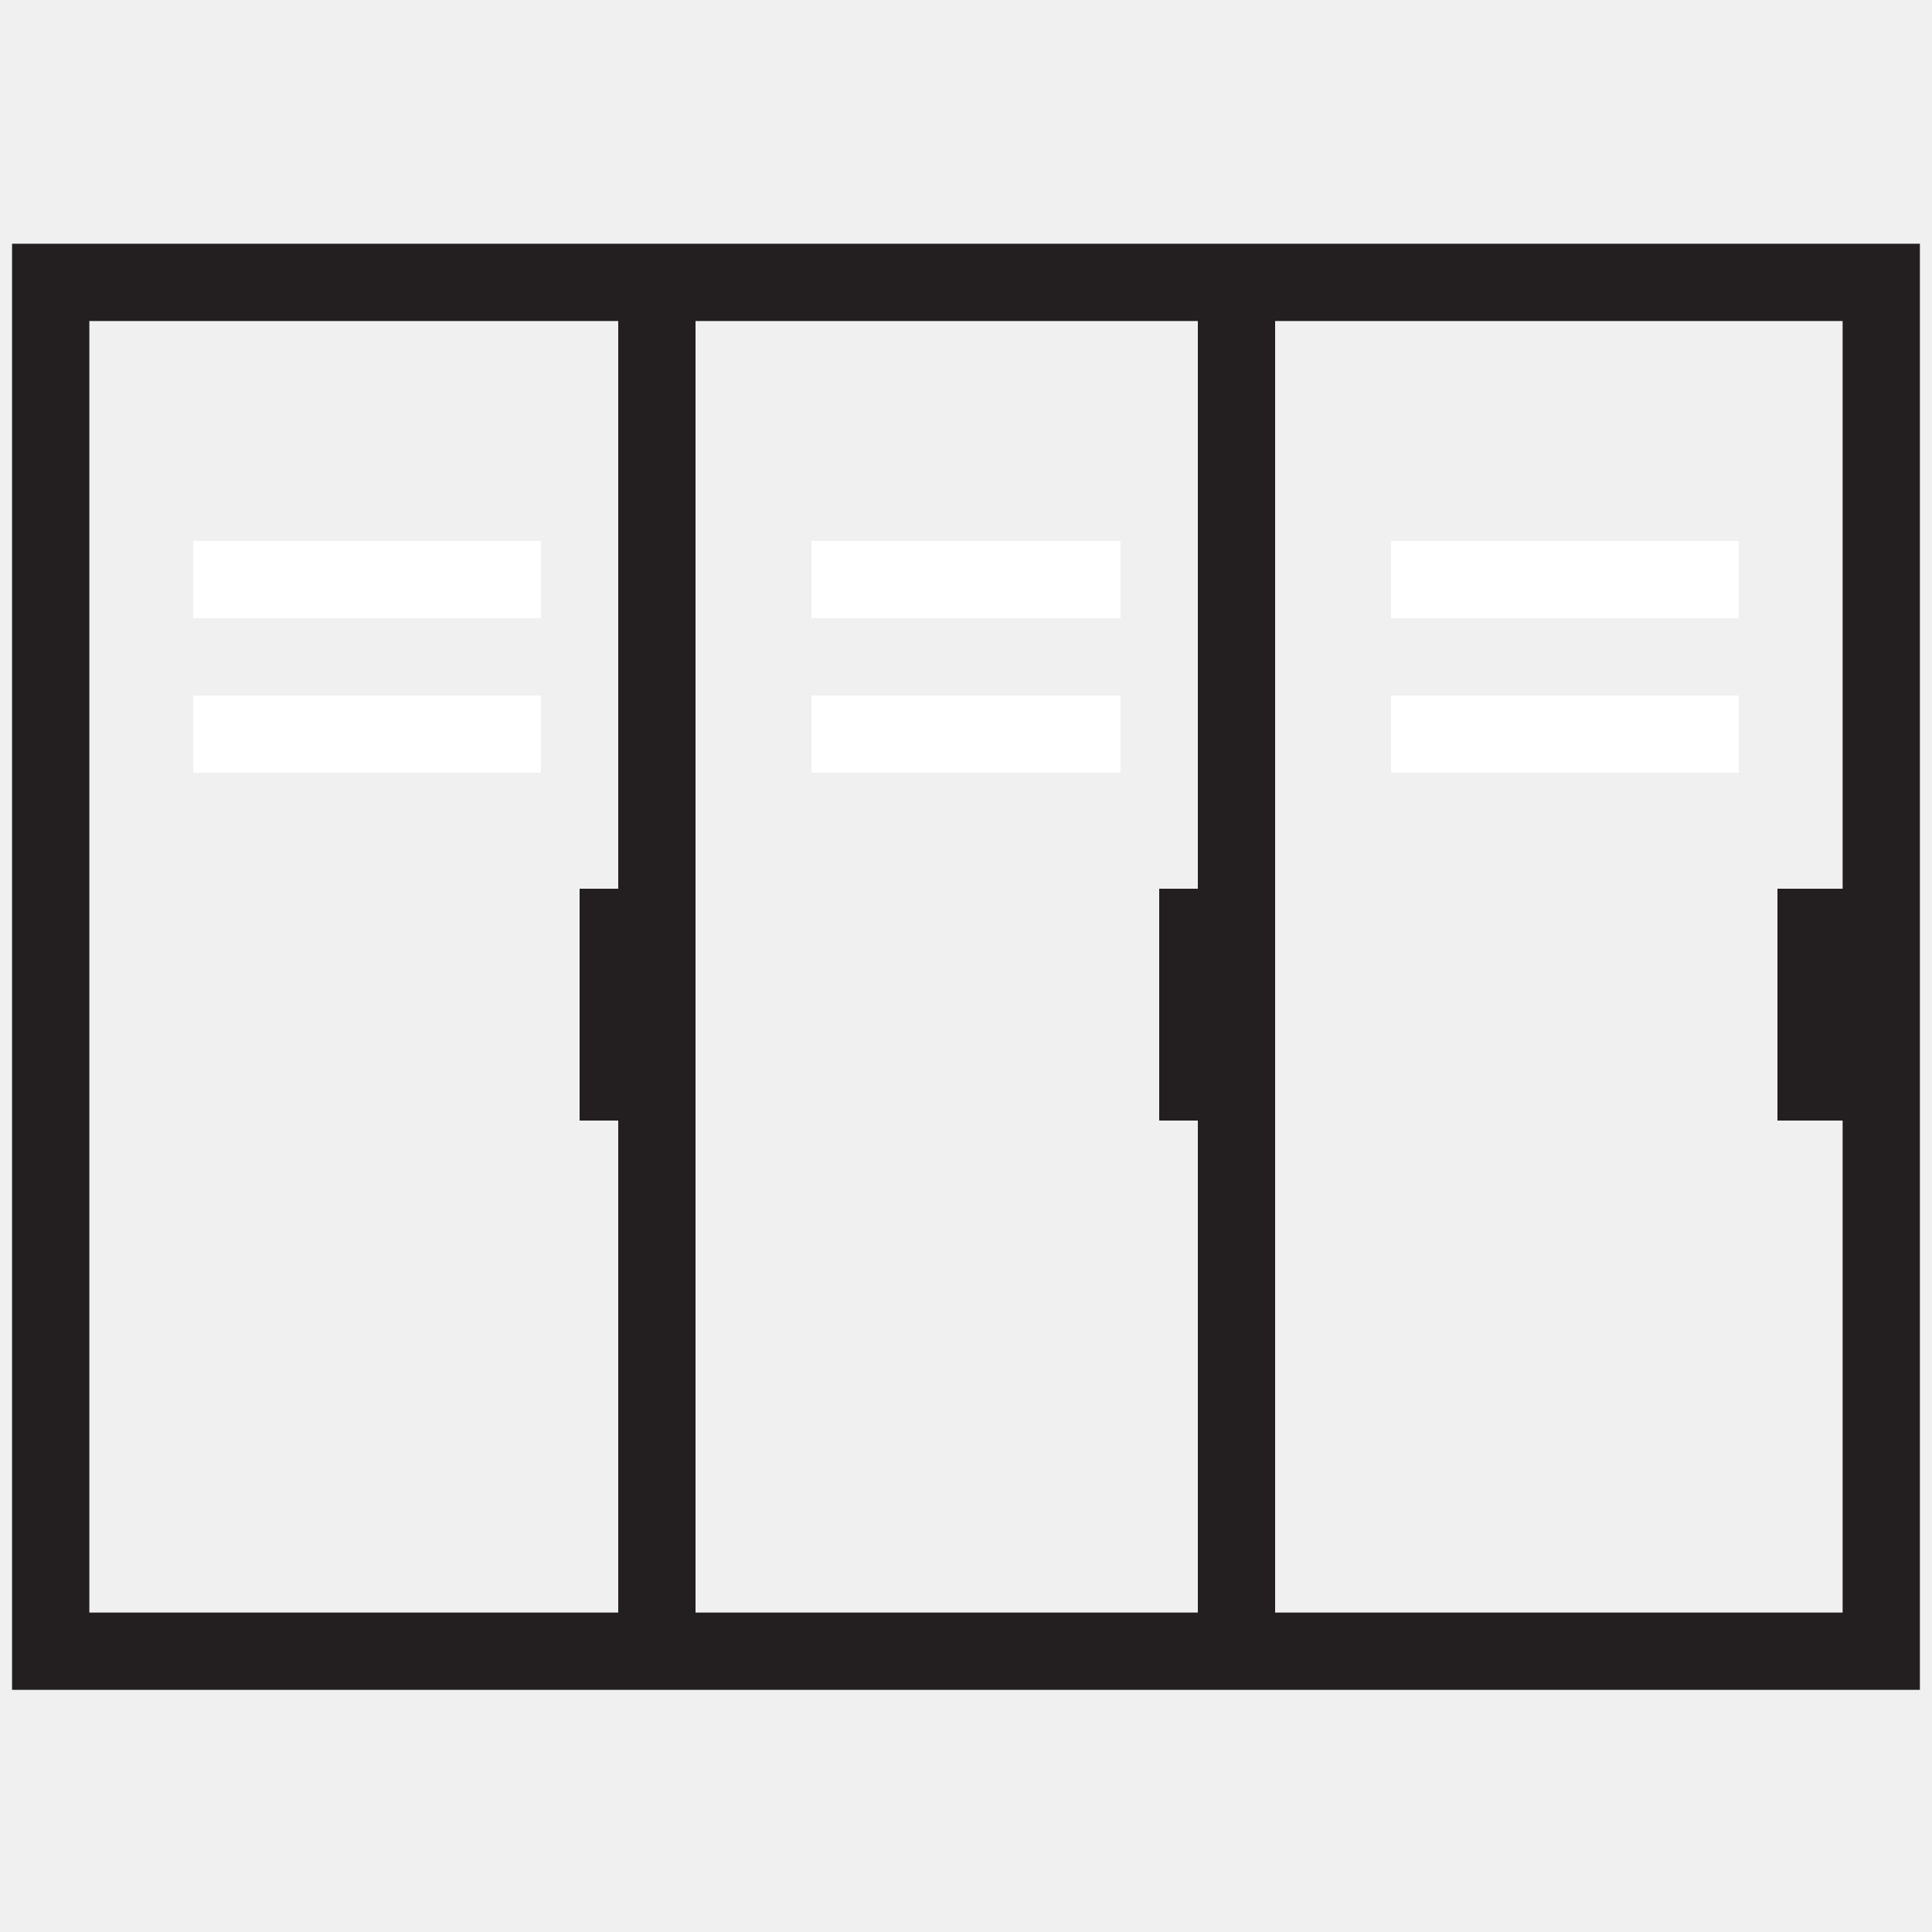
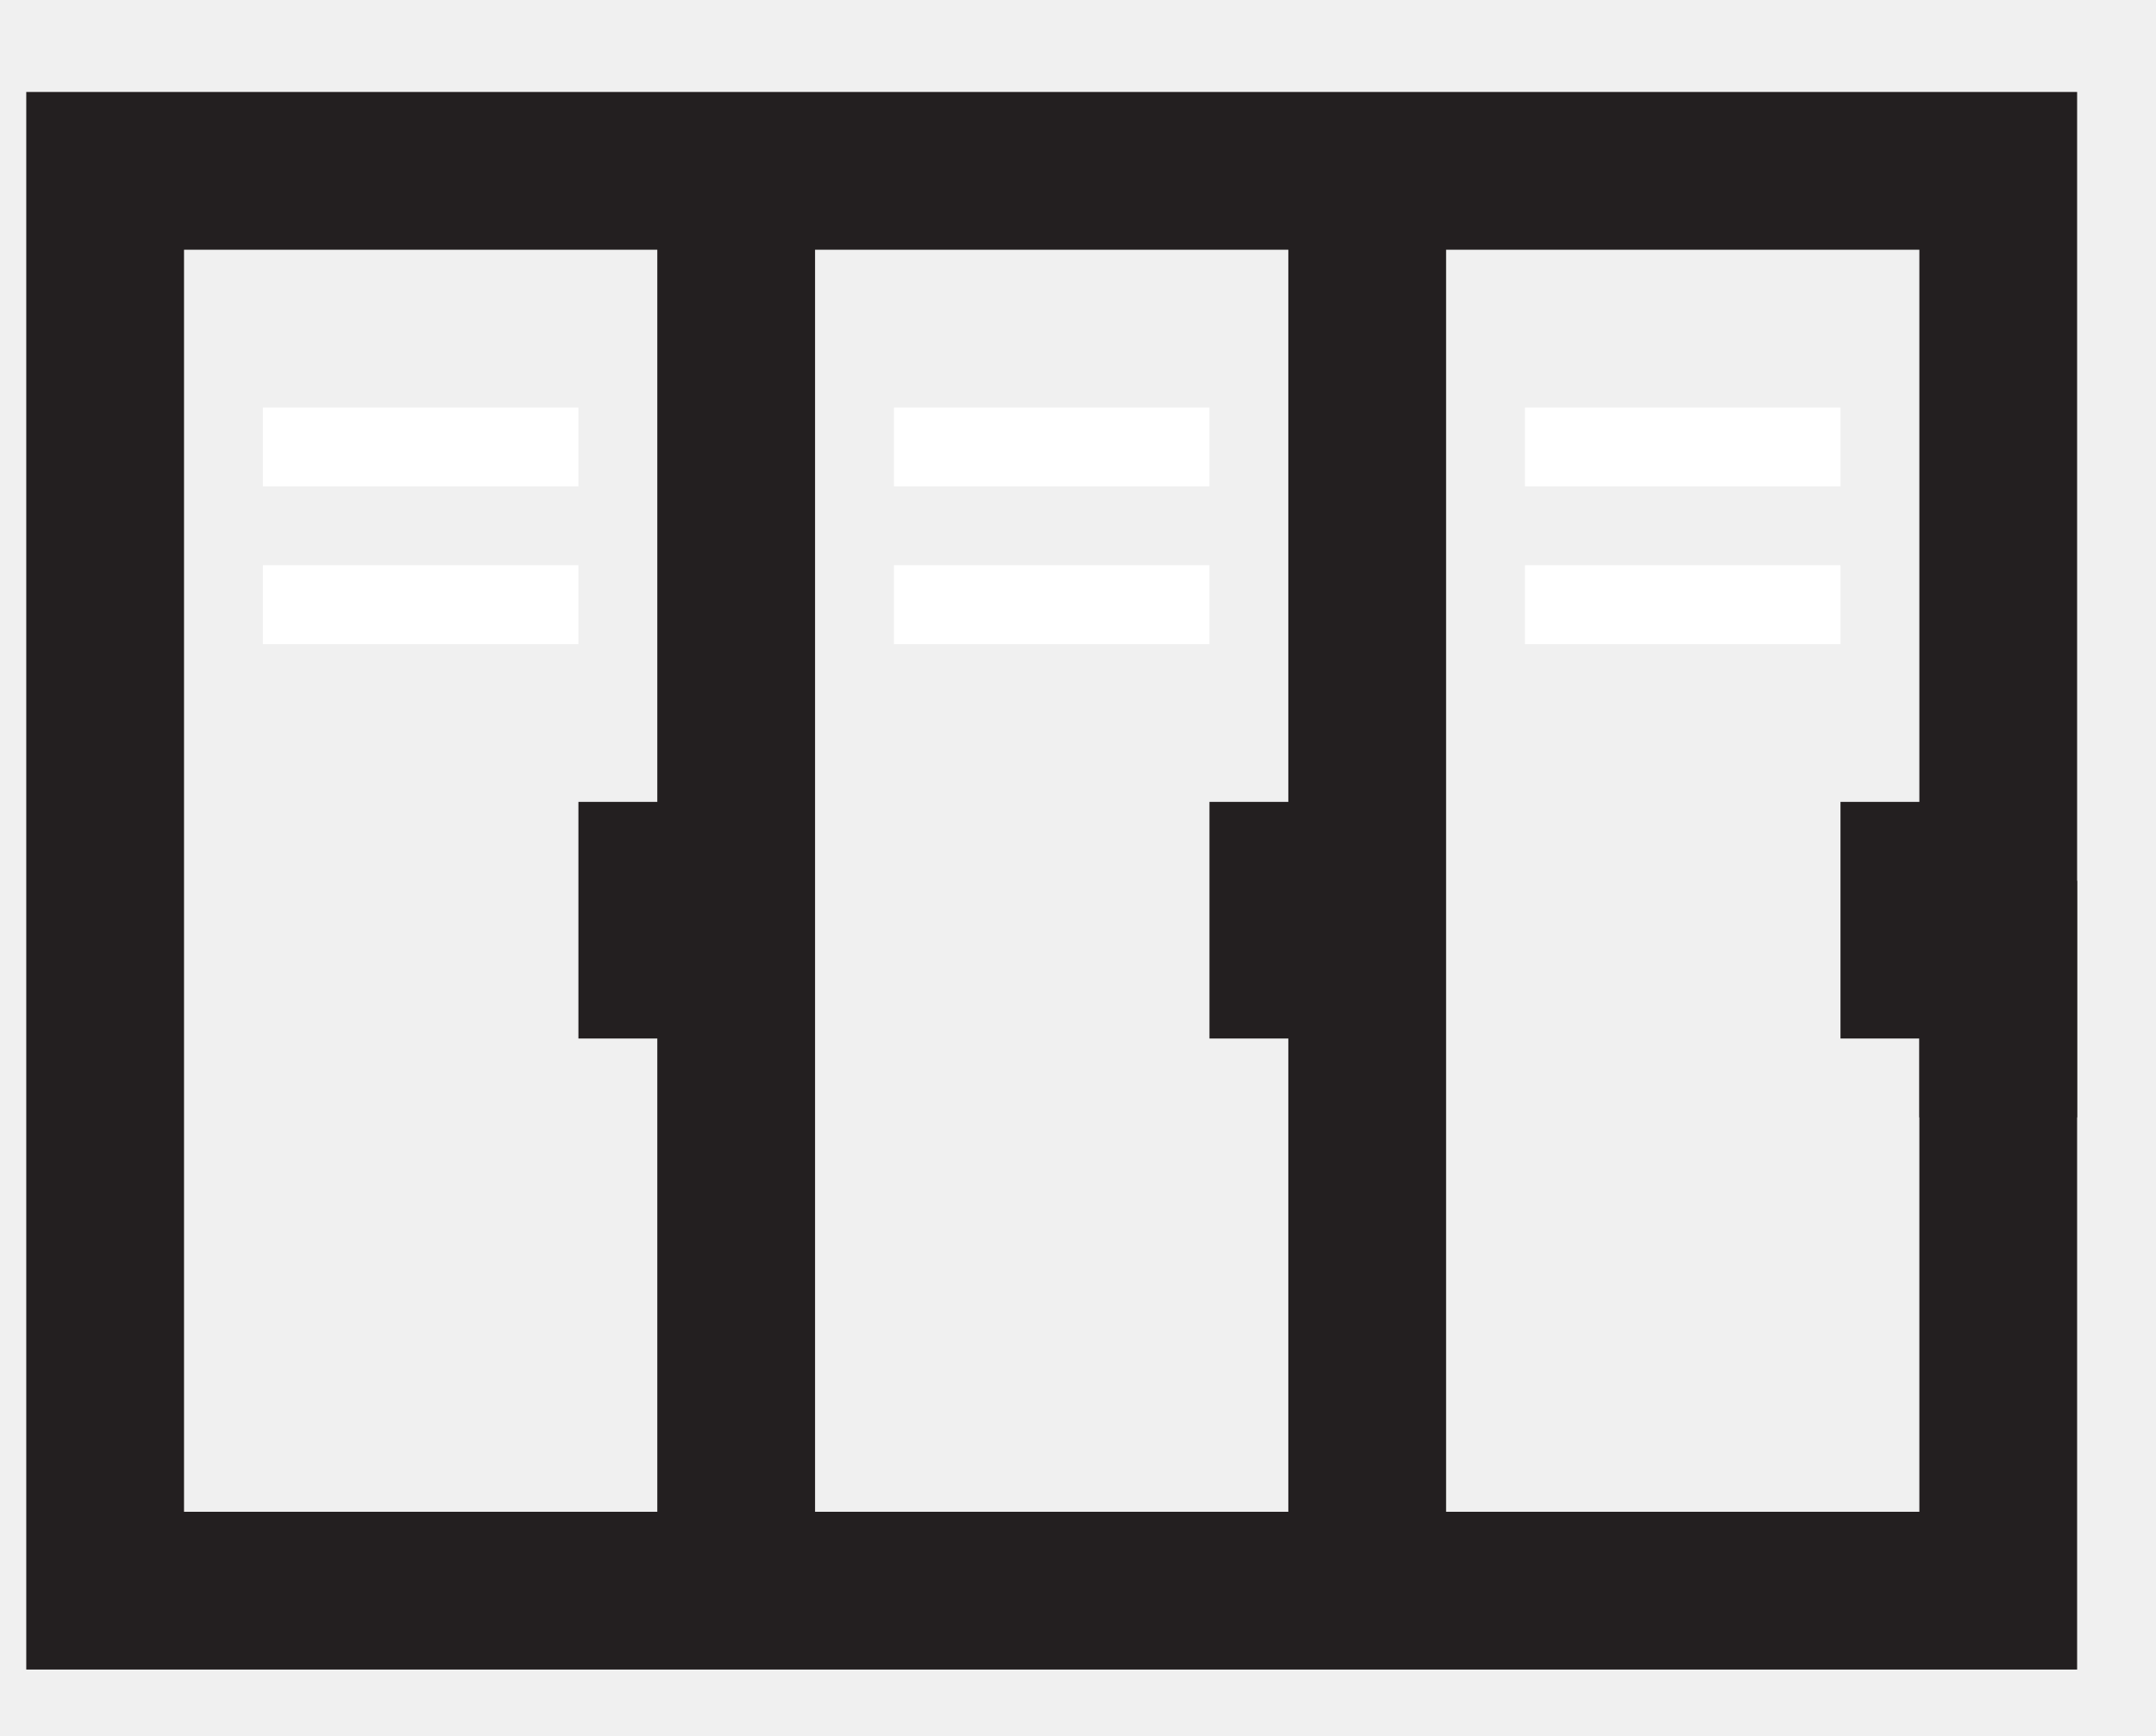
- <svg xmlns="http://www.w3.org/2000/svg" version="1.1" id="Layer_1" x="0px" y="0px" width="50px" height="50px" viewBox="0 0 50 50" enable-background="new 0 0 50 50" xml:space="preserve">
-   <path fill="none" stroke="#FFFFFF" stroke-width="2" stroke-linecap="round" stroke-miterlimit="10" d="M73.392,1.506  c-5.382,4.295-8.839,10.899-8.839,18.32c0,7.36,3.398,13.922,8.707,18.22" />
-   <path fill="none" stroke="#FFFFFF" stroke-width="2" stroke-linecap="round" stroke-miterlimit="10" d="M102.78,38.019  c5.285-4.3,8.666-10.849,8.666-18.193c0-7.402-3.438-13.992-8.797-18.289" />
-   <path fill="none" stroke="#FFFFFF" stroke-width="2" stroke-linecap="round" stroke-miterlimit="10" d="M80.863,7.531  c-4.234,2.464-7.091,7.041-7.091,12.294c0,5.193,2.791,9.721,6.946,12.207" />
-   <path fill="none" stroke="#FFFFFF" stroke-width="2" stroke-linecap="round" stroke-miterlimit="10" d="M95.405,31.956  c4.087-2.499,6.822-6.989,6.822-12.13c0-5.201-2.801-9.737-6.966-12.218" />
-   <path fill="none" stroke="#BF902C" stroke-width="3" stroke-miterlimit="10" d="M88,19.826" />
-   <path fill="#231F20" d="M82.024,43h12.459L90,36.941V25.149c2-0.882,3.57-2.933,3.57-5.324c0-3.195-2.564-5.785-5.76-5.785  c-3.193,0-5.723,2.59-5.723,5.785c0,2.512,1.912,4.63,3.912,5.428v12.367L82.024,43z" />
-   <rect x="1.312" y="7.308" fill="none" stroke="#231F20" stroke-width="2" stroke-miterlimit="10" width="47.375" height="35.425" />
-   <line fill="none" stroke="#231F20" stroke-width="2" stroke-miterlimit="10" x1="17" y1="8" x2="17" y2="43" />
-   <line fill="none" stroke="#231F20" stroke-width="2" stroke-miterlimit="10" x1="32" y1="8" x2="32" y2="42" />
-   <polyline fill="none" stroke="#FFFFFF" stroke-width="2" stroke-miterlimit="10" points="5,19 9.208,19 14,19 " />
-   <polyline fill="none" stroke="#FFFFFF" stroke-width="2" stroke-miterlimit="10" points="5,15 9.208,15 14,15 " />
-   <polyline fill="none" stroke="#FFFFFF" stroke-width="2" stroke-miterlimit="10" points="36,19 40.791,19 45,19 " />
-   <polyline fill="none" stroke="#FFFFFF" stroke-width="2" stroke-miterlimit="10" points="36,15 40.791,15 45,15 " />
-   <polyline fill="none" stroke="#FFFFFF" stroke-width="2" stroke-miterlimit="10" points="21,19 25,19 29,19 " />
-   <polyline fill="none" stroke="#FFFFFF" stroke-width="2" stroke-miterlimit="10" points="21,15 25,15 29,15 " />
-   <line fill="none" stroke="#231F20" stroke-width="2" stroke-miterlimit="10" x1="16" y1="23" x2="16" y2="29" />
-   <line fill="none" stroke="#231F20" stroke-width="2" stroke-miterlimit="10" x1="31" y1="23" x2="31" y2="29" />
-   <line fill="none" stroke="#231F20" stroke-width="2" stroke-miterlimit="10" x1="47" y1="23" x2="47" y2="29" />
+ <svg xmlns="http://www.w3.org/2000/svg" version="1.1" id="Layer_1" x="0px" y="0px" width="27.333px" height="22px" viewBox="378.417 442.834 27.333 22" enable-background="new 378.417 442.834 27.333 22" xml:space="preserve">
+   <g id="Layer_2">
+ </g>
+   <g id="Layer_1_1_">
+     <path fill="none" d="M339.53,453.049c0-2.24-1.283-4.182-3.15-5.141L333.834,450l-2.64-2.128c-1.907,0.945-3.226,2.907-3.226,5.177   c0,2.239,1.282,4.183,3.149,5.142l1.631-1.315v-1.238c-1.066-0.38-1.835-1.39-1.835-2.587c0-1.521,1.234-2.757,2.757-2.757   c1.523,0,2.756,1.234,2.756,2.757c0,1.141-0.69,2.117-1.678,2.537v1.167l1.705,1.4C338.282,457.182,339.53,455.259,339.53,453.049z   " />
+     <path fill="none" d="M343.924,453.049c0-3.283-1.568-6.199-3.99-8.061l-1.907,1.566c2.108,1.395,3.505,3.782,3.505,6.493   c0,2.684-1.365,5.052-3.438,6.451l1.902,1.562C342.382,459.199,343.924,456.304,343.924,453.049z" />
+     <path fill="none" d="M325.97,453.049c0-2.731,1.419-5.136,3.556-6.522l-1.931-1.559c-2.437,1.86-4.019,4.786-4.019,8.081   c0,3.269,1.554,6.172,3.955,8.034l1.925-1.553C327.357,458.136,325.97,455.752,325.97,453.049z" />
+     <path fill="#FFFFFF" d="M323.576,453.049c0-3.295,1.582-6.221,4.019-8.081l-1.603-1.292c-2.695,2.235-4.416,5.606-4.416,9.373   c0,3.739,1.697,7.087,4.357,9.321l1.598-1.287C325.13,459.221,323.576,456.316,323.576,453.049z" />
+     <path fill="#FFFFFF" d="M343.924,453.049c0,3.255-1.542,6.15-3.928,8.015l1.58,1.298c2.654-2.234,4.348-5.577,4.348-9.312   c0-3.761-1.716-7.128-4.405-9.363l-1.585,1.304C342.354,446.85,343.924,449.766,343.924,453.049z" />
+     <path fill="#FFFFFF" d="M341.53,453.049c0-2.711-1.396-5.1-3.505-6.493l-1.646,1.354c1.867,0.959,3.15,2.899,3.15,5.141   c0,2.21-1.248,4.133-3.075,5.104l1.639,1.347C340.165,458.101,341.53,455.731,341.53,453.049z" />
+     <path fill="#FFFFFF" d="M327.97,453.049c0-2.27,1.317-4.23,3.226-5.177l-1.67-1.347c-2.137,1.388-3.556,3.791-3.556,6.522   c0,2.703,1.389,5.087,3.486,6.481l1.663-1.341C329.252,457.23,327.97,455.288,327.97,453.049z" />
+     <path fill="#231F20" d="M332.75,461.53l-1.848,2.47h5.938l-2.09-2.794v-4.453v-1.167c0.986-0.42,1.678-1.396,1.678-2.537   c0-1.521-1.232-2.757-2.756-2.757c-1.522,0-2.757,1.234-2.757,2.757c0,1.197,0.769,2.207,1.835,2.587v1.238V461.53z" />
+     <g>
+       <path fill="none" stroke="#231F20" stroke-width="2" stroke-miterlimit="10" d="M279.796,453.954" />
+     </g>
+     <g>
+       <path fill="none" stroke="#231F20" stroke-width="2" stroke-miterlimit="10" d="M260.75,454" />
+     </g>
+     <g>
+       <path fill="#231F20" d="M278.337,448h-2c0-1-1.094-2.438-2.438-2.438c-1.345,0-2.149,1.438-2.149,2.438h-2.287    c0-2,1.99-4.438,4.438-4.438C276.347,443.562,278.337,446,278.337,448z" />
+     </g>
+     <g>
+       <path fill="none" stroke="#231F20" stroke-width="2" stroke-miterlimit="10" d="M272.899,449.484" />
+     </g>
+     <g>
+       <path fill="#9E7929" d="M280.75,453" />
+     </g>
+     <g>
+       <polygon fill="none" points="282.334,448 281.75,448 281.75,449.029   " />
+       <rect x="262.75" y="456" fill="none" width="16" height="6" />
+       <polygon fill="none" points="266.229,450 263.009,454 278.75,454 278.895,453.461 280.98,450   " />
+       <polygon fill="none" points="280.75,454.271 280.75,462 284.75,462 284.75,454.274 282.772,450.938   " />
+     </g>
+     <path fill="#231F20" d="M283.75,448L283.75,448h-0.333h-1.083h-0.584h-17l-4,5v1l0,0v10h20h6v-10L283.75,448z M281.75,449h0.017   l-0.017,0.029V449z M278.75,462h-16v-6h16V462z M278.75,454h-16l3-4h15L278.75,454z M284.75,462h-4v-8l2.022-4l1.978,4V462z" />
+     <g>
+       <rect x="381.75" y="450" fill="#FFFFFF" width="4" height="1" />
+     </g>
+     <g>
+       <rect x="381.75" y="448" fill="#FFFFFF" width="4" height="1" />
+     </g>
+     <g>
+       <rect x="397.75" y="450" fill="#FFFFFF" width="4" height="1" />
+     </g>
+     <g>
+       <rect x="397.75" y="448" fill="#FFFFFF" width="4" height="1" />
+     </g>
+     <g>
+       <rect x="389.75" y="450" fill="#FFFFFF" width="4" height="1" />
+     </g>
+     <g>
+       <rect x="389.75" y="448" fill="#FFFFFF" width="4" height="1" />
+     </g>
+     <path fill="#231F20" d="M378.75,444v20h26v-20H378.75z M380.75,446h6v7h-1v3h1v6h-6V446z M388.75,462v-16h6v7h-1v3h1v6H388.75z    M396.75,462v-16h6v7h-1v3h1v6H396.75z" />
+     <line fill="none" stroke="#231F20" stroke-width="2" stroke-miterlimit="10" x1="403.75" y1="454" x2="403.75" y2="457" />
+     <g>
+       <rect x="269.75" y="452.129" fill="#FFFFFF" width="2" height="5.871" />
+     </g>
+   </g>
</svg>
